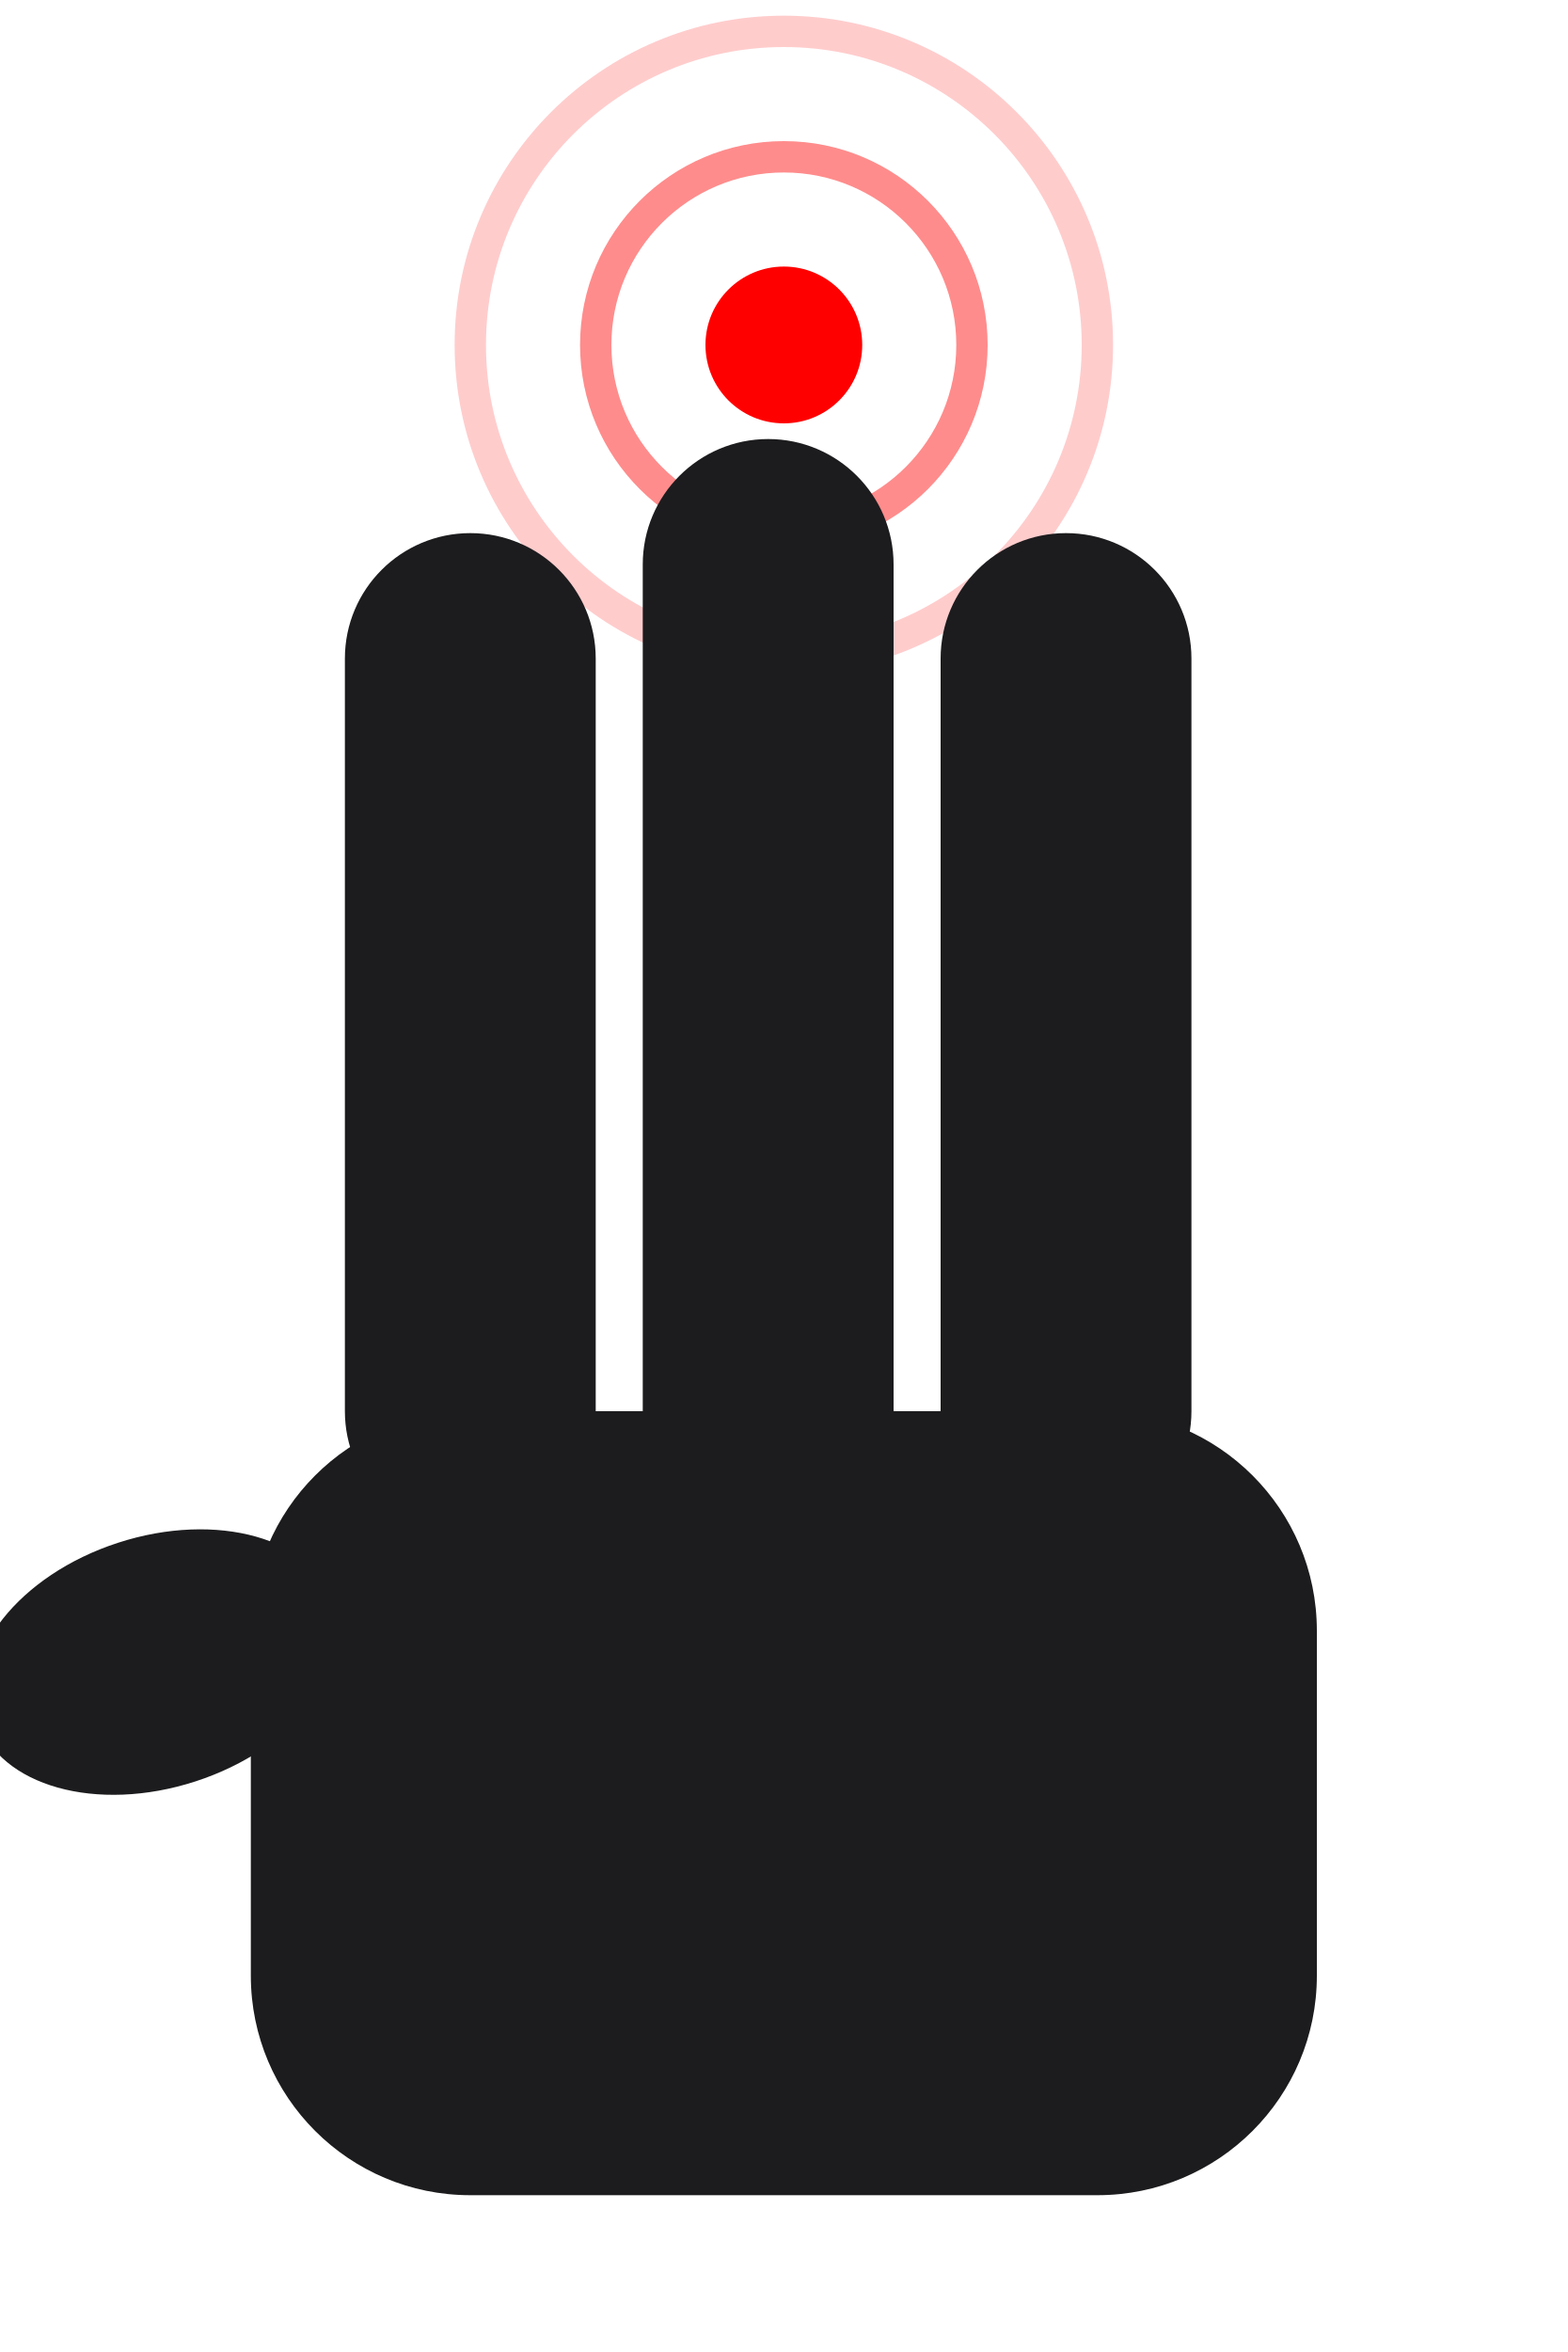
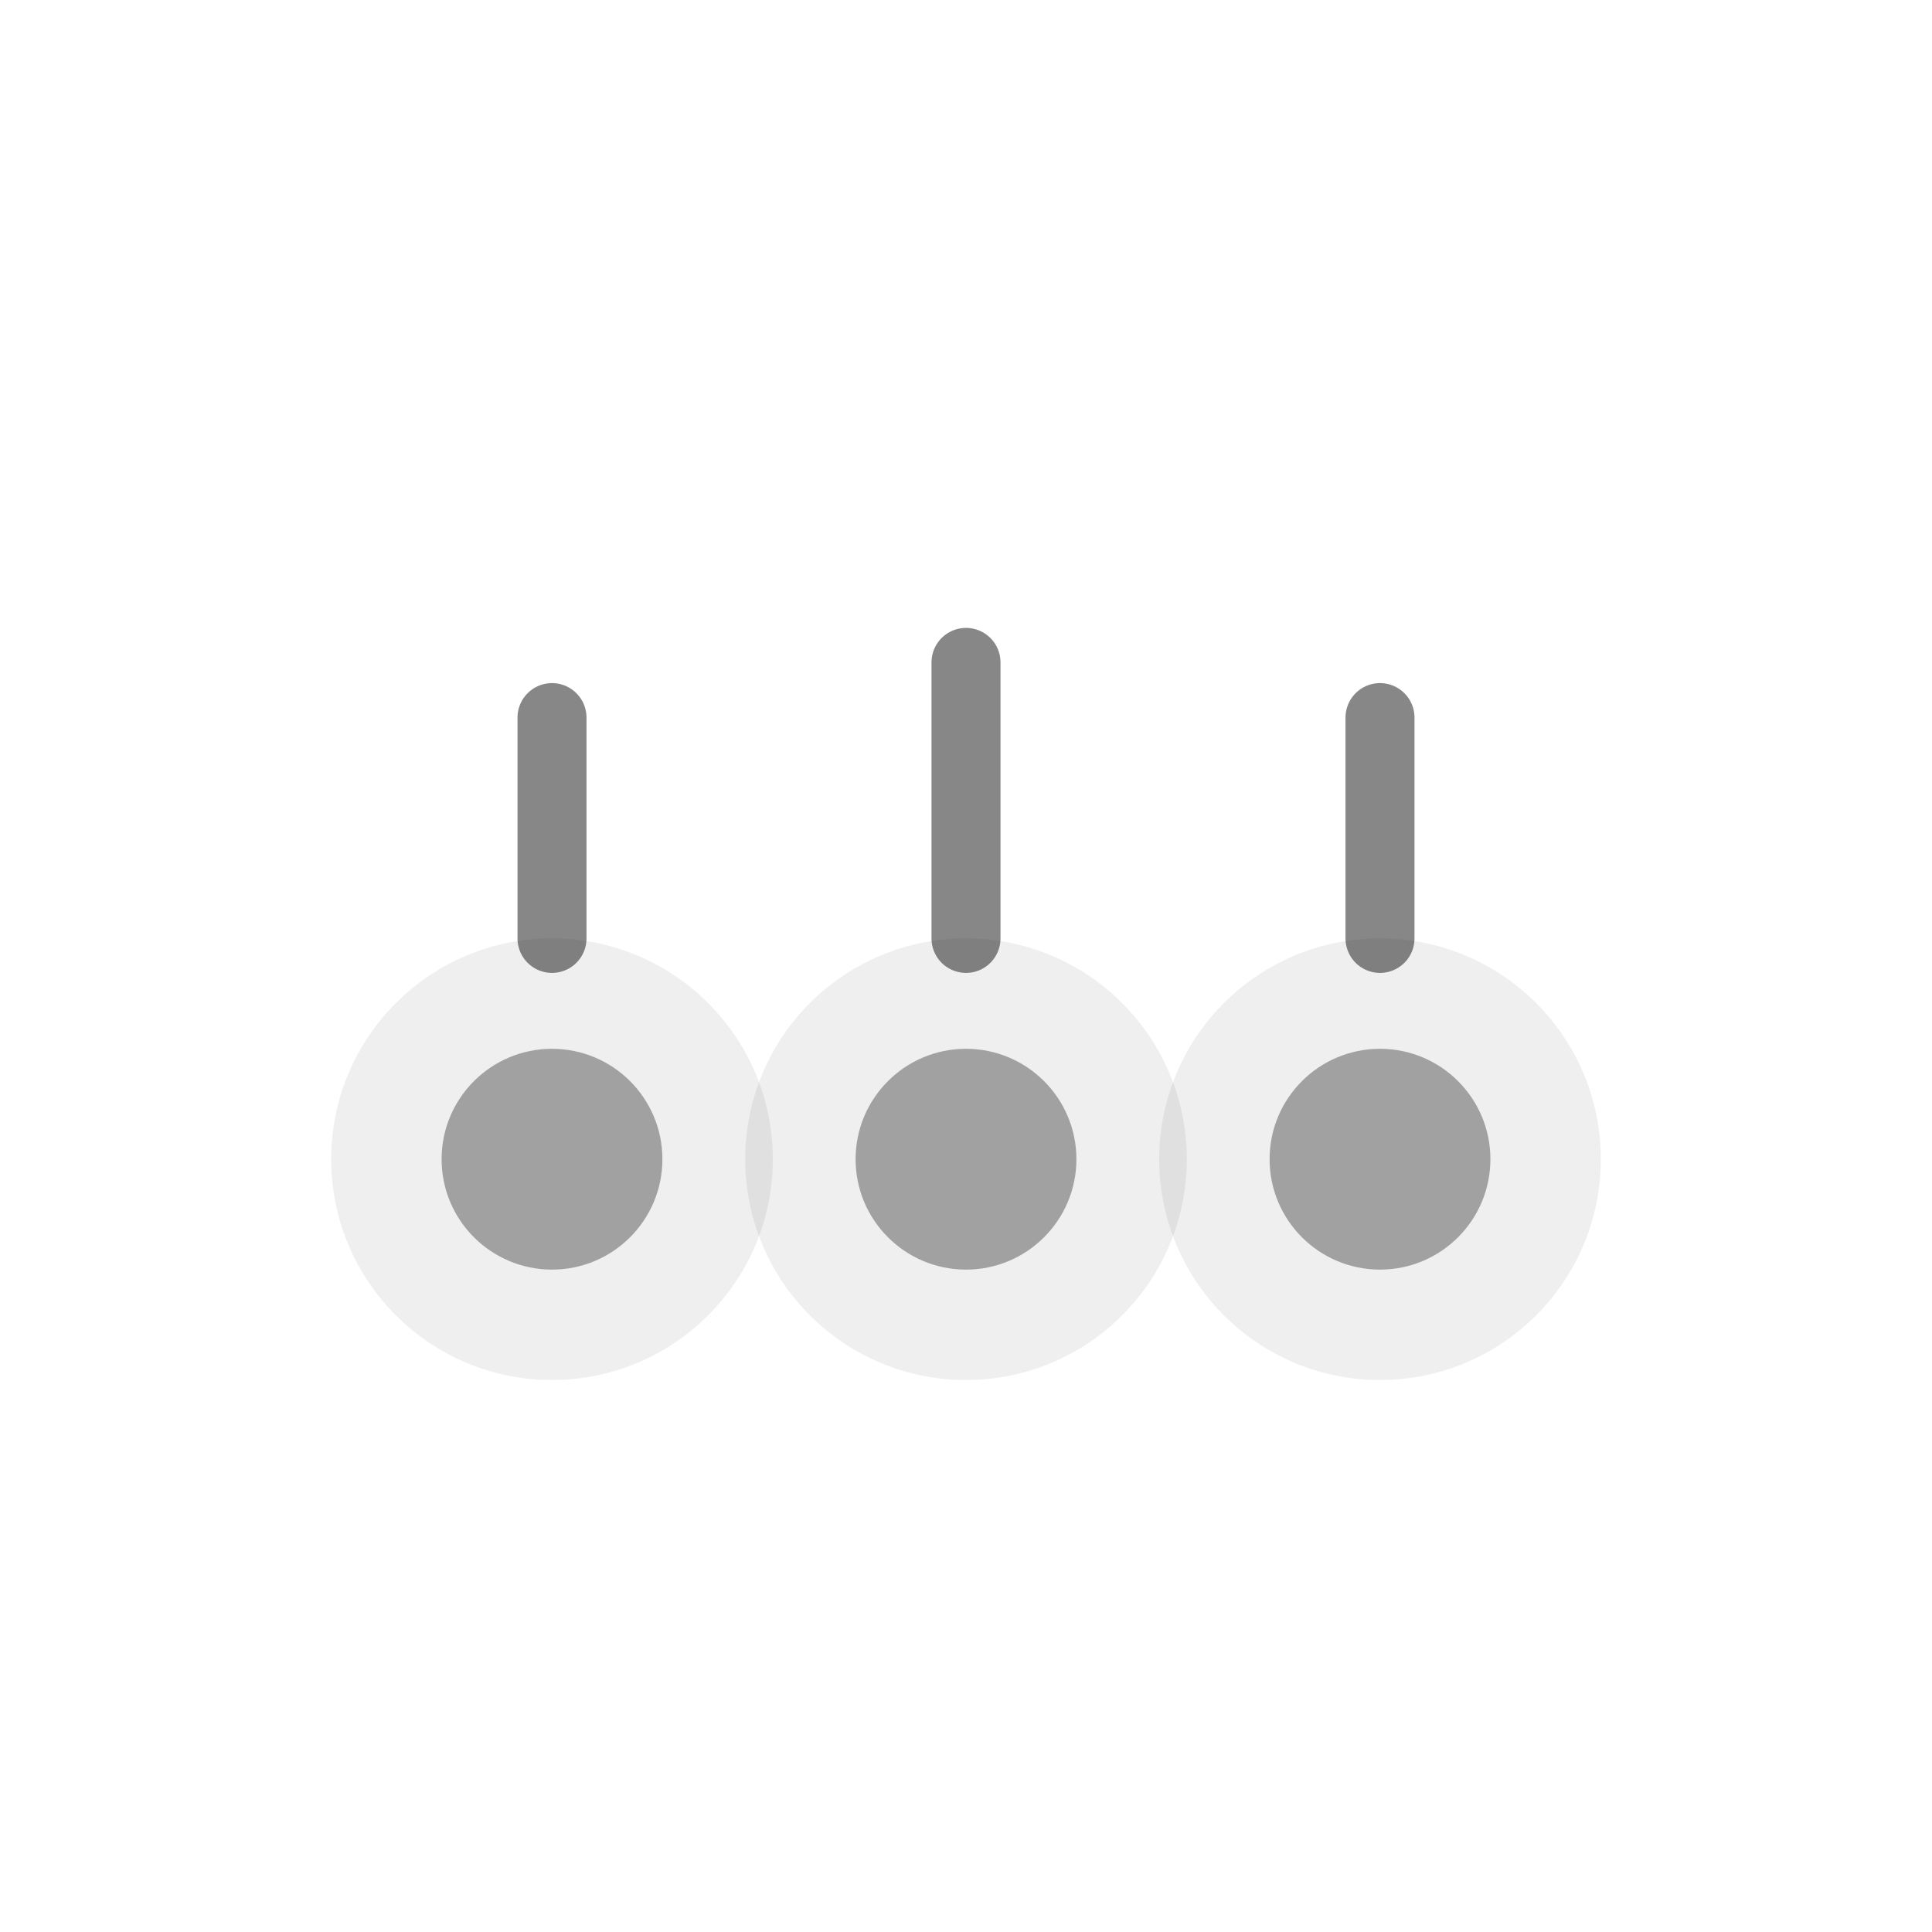
- <svg xmlns="http://www.w3.org/2000/svg" viewBox="0 0 100 150">
-   <circle cx="50" cy="22" r="20" fill="none" stroke="#FF0000" stroke-width="2" opacity="0.2" />
-   <circle cx="50" cy="22" r="12" fill="none" stroke="#FF0000" stroke-width="2" opacity="0.45" />
-   <circle cx="50" cy="22" r="5" fill="#FF0000" />
-   <rect x="22" y="34" width="16" height="64" rx="8" fill="#1C1C1E" />
-   <rect x="41" y="28" width="16" height="70" rx="8" fill="#1C1C1E" />
-   <rect x="60" y="34" width="16" height="64" rx="8" fill="#1C1C1E" />
-   <rect x="16" y="90" width="68" height="50" rx="14" fill="#1C1C1E" />
-   <ellipse cx="10" cy="106" rx="12" ry="8" fill="#1C1C1E" transform="rotate(-18 10 106)" />
+ <svg xmlns="http://www.w3.org/2000/svg" viewBox="0 0 70 70" fill="none">
+   <circle cx="20" cy="42" r="8" fill="#0f0f0f" opacity="0.07" />
+   <circle cx="35" cy="42" r="8" fill="#0f0f0f" opacity="0.07" />
+   <circle cx="50" cy="42" r="8" fill="#0f0f0f" opacity="0.07" />
+   <circle cx="20" cy="42" r="4" fill="#0f0f0f" opacity="0.35" />
+   <circle cx="35" cy="42" r="4" fill="#0f0f0f" opacity="0.35" />
+   <circle cx="50" cy="42" r="4" fill="#0f0f0f" opacity="0.35" />
+   <path d="M20 26 L20 34 M35 24 L35 34 M50 26 L50 34" stroke="#0f0f0f" stroke-width="2.5" stroke-linecap="round" opacity="0.5" />
</svg>
